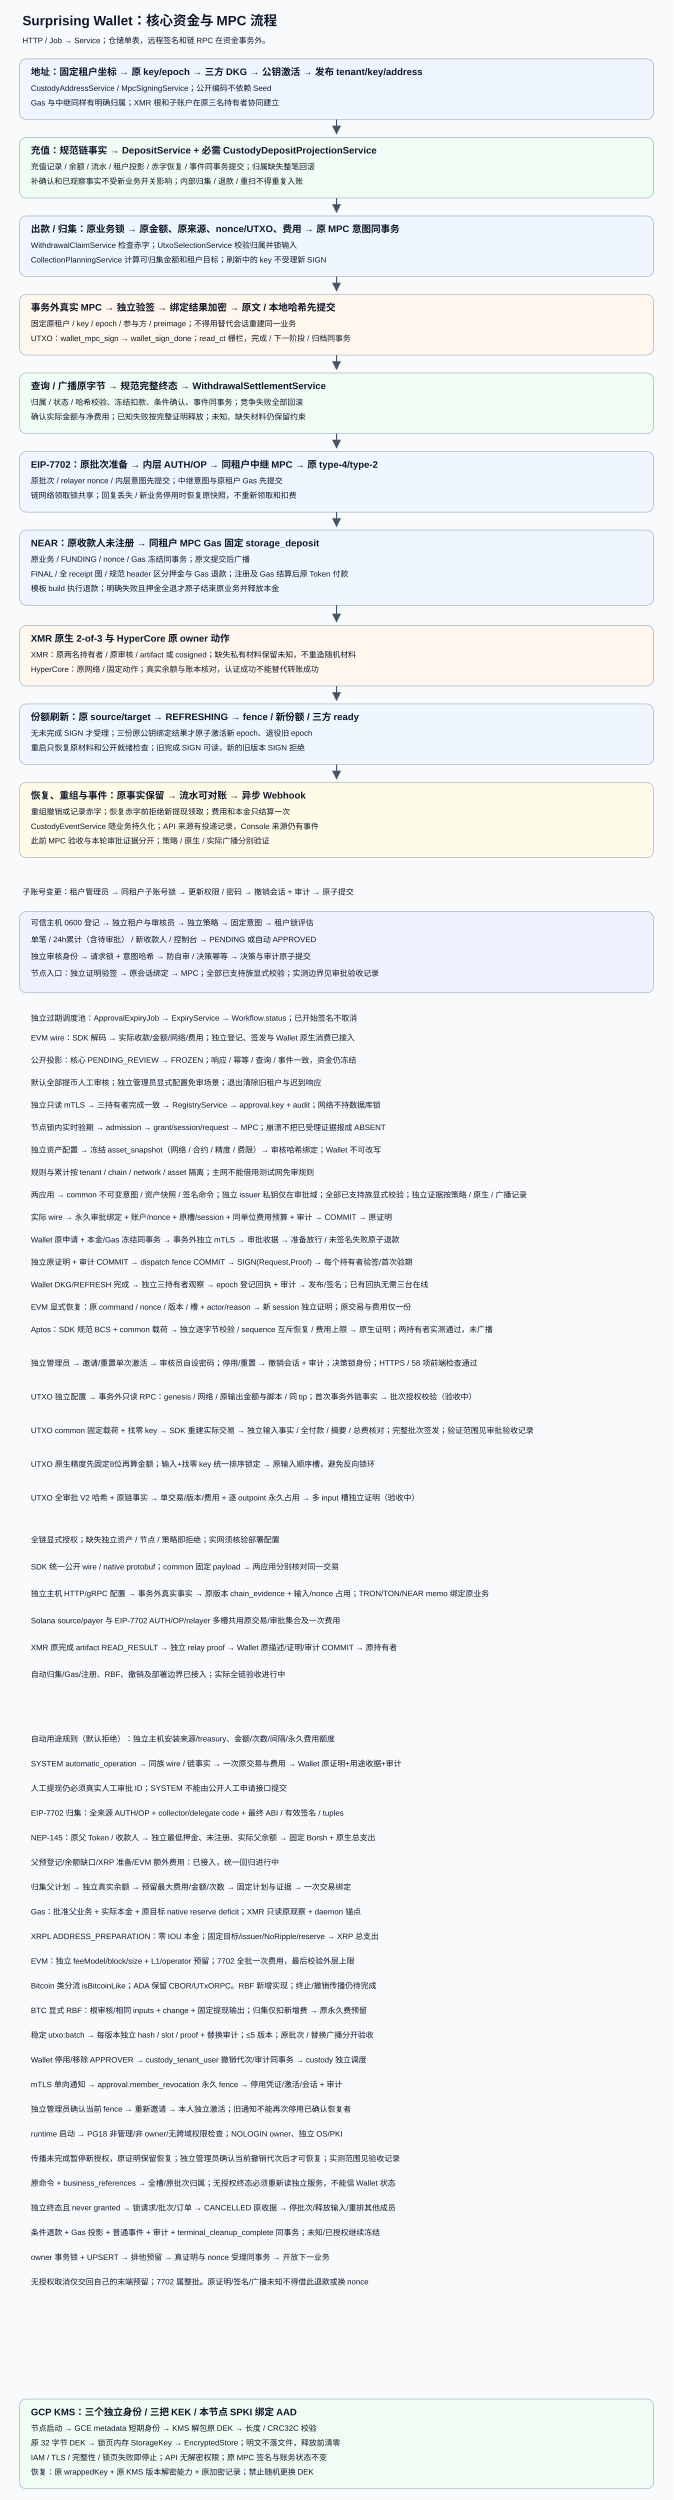
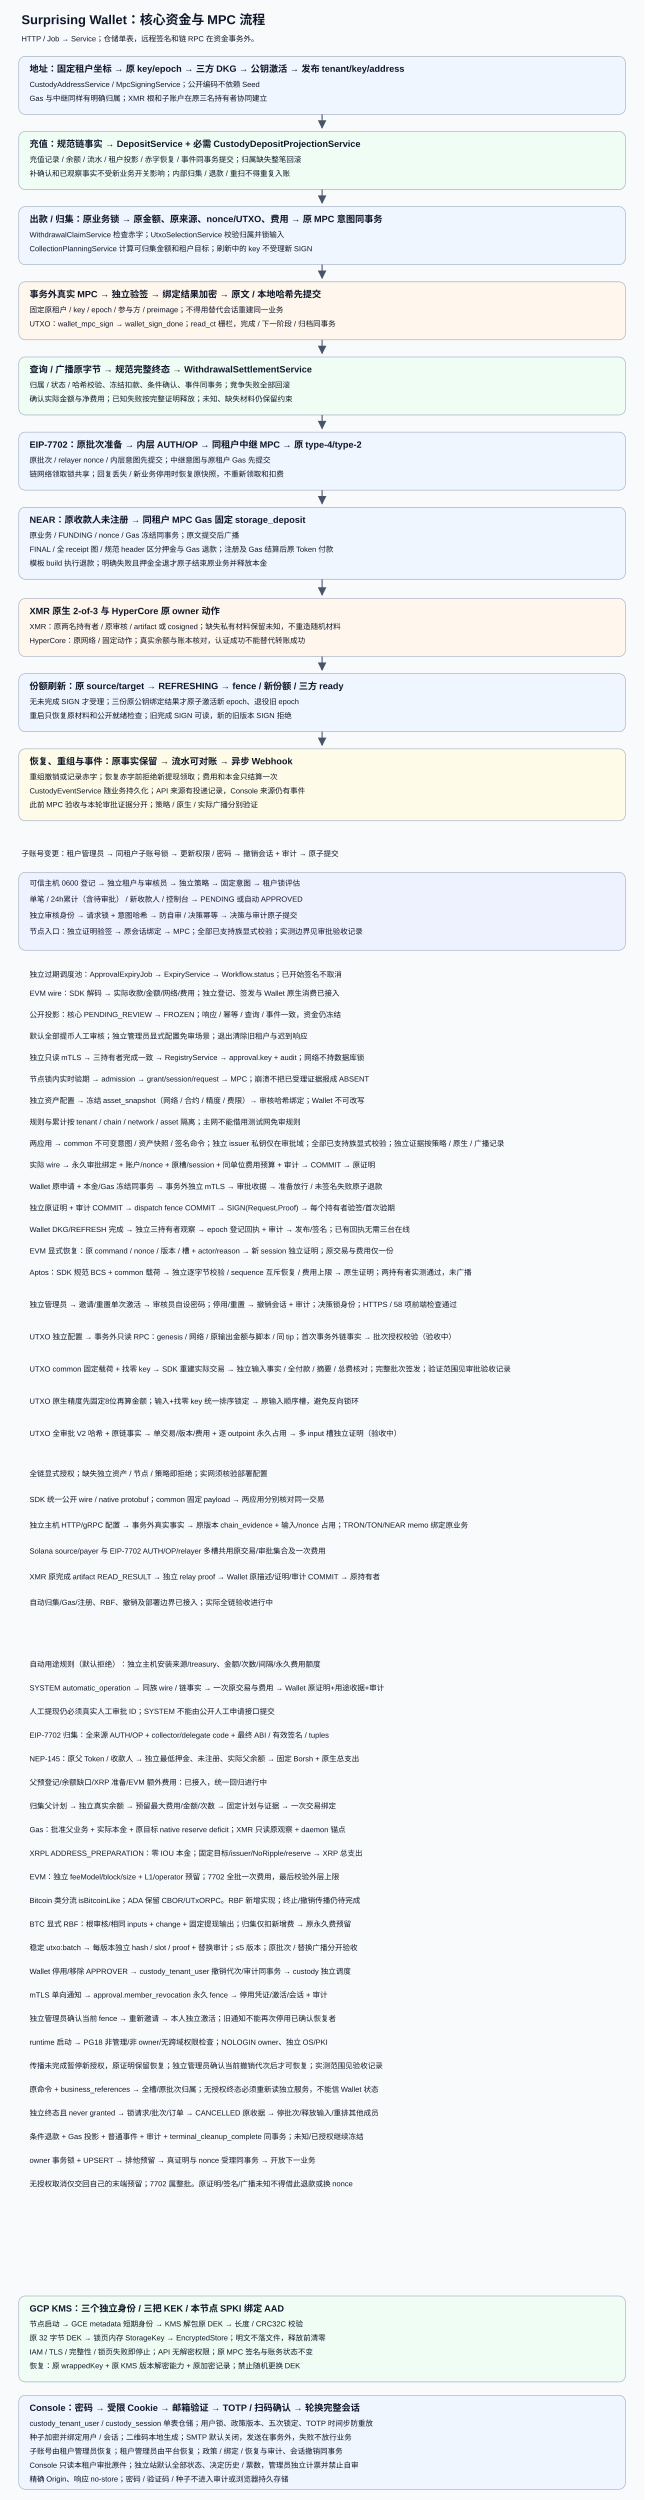
- <svg xmlns="http://www.w3.org/2000/svg" width="1200" height="4457" viewBox="0 0 1200 4457">
+ <svg xmlns="http://www.w3.org/2000/svg" width="1200" height="4657" viewBox="0 0 1200 4657">
  <defs>
    <marker id="arrow" markerWidth="8" markerHeight="8" refX="7" refY="4" orient="auto">
      <path d="M0,0 L8,4 L0,8" fill="#475569" />
    </marker>
  </defs>
  <style>text{font-family:Arial,"Noto Sans SC",sans-serif;fill:#0f172a}.title{font-size:24px;font-weight:bold}.label{font-size:17px;font-weight:bold}.body{font-size:14px}.arrow{stroke:#475569;stroke-width:2;marker-end:url(#arrow)}</style>
  <rect width="1200" height="100%" fill="#f8fafc" />
  <text x="40" y="45" class="title">Surprising Wallet：核心资金与 MPC 流程</text>
  <text x="40" y="77" class="body">HTTP / Job → Service；仓储单表，远程签名和链 RPC 在资金事务外。</text>
  <g id="address-publication">
    <rect x="35" y="105" width="1130" height="108" rx="12" fill="#eff6ff" stroke="#94a3b8" />
    <text x="55" y="134" class="label">地址：固定租户坐标 → 原 key/epoch → 三方 DKG → 公钥激活 → 发布 tenant/key/address</text>
    <text x="55" y="162" class="body">CustodyAddressService / MpcSigningService；公开编码不依赖 Seed</text>
    <text x="55" y="188" class="body">Gas 与中继同样有明确归属；XMR 根和子账户在原三名持有者协同建立</text>
  </g>
  <path d="M600,213 V238" class="arrow" />
  <g id="deposit">
    <rect x="35" y="245" width="1130" height="108" rx="12" fill="#f0fdf4" stroke="#94a3b8" />
    <text x="55" y="274" class="label">充值：规范链事实 → DepositService + 必需 CustodyDepositProjectionService</text>
    <text x="55" y="302" class="body">充值记录 / 余额 / 流水 / 租户投影 / 赤字恢复 / 事件同事务提交；归属缺失整笔回滚</text>
    <text x="55" y="328" class="body">补确认和已观察事实不受新业务开关影响；内部归集 / 退款 / 重扫不得重复入账</text>
  </g>
  <path d="M600,353 V378" class="arrow" />
  <g id="intent">
    <rect x="35" y="385" width="1130" height="108" rx="12" fill="#eff6ff" stroke="#94a3b8" />
    <text x="55" y="414" class="label">出款 / 归集：原业务锁 → 原金额、原来源、nonce/UTXO、费用 → 原 MPC 意图同事务</text>
    <text x="55" y="442" class="body">WithdrawalClaimService 检查赤字；UtxoSelectionService 校验归属并锁输入</text>
    <text x="55" y="468" class="body">CollectionPlanningService 计算可归集金额和租户目标；刷新中的 key 不受理新 SIGN</text>
  </g>
  <path d="M600,493 V518" class="arrow" />
  <g id="sign-and-select">
    <rect x="35" y="525" width="1130" height="108" rx="12" fill="#fff7ed" stroke="#94a3b8" />
    <text x="55" y="554" class="label">事务外真实 MPC → 独立验签 → 绑定结果加密 → 原文 / 本地哈希先提交</text>
    <text x="55" y="582" class="body">固定原租户 / key / epoch / 参与方 / preimage；不得用替代会话重建同一业务</text>
    <text x="55" y="608" class="body">UTXO：wallet_mpc_sign → wallet_sign_done；read_ct 栅栏，完成 / 下一阶段 / 归档同事务</text>
  </g>
  <path d="M600,633 V658" class="arrow" />
  <g id="broadcast-and-settle">
    <rect x="35" y="665" width="1130" height="108" rx="12" fill="#f0fdf4" stroke="#94a3b8" />
    <text x="55" y="694" class="label">查询 / 广播原字节 → 规范完整终态 → WithdrawalSettlementService</text>
    <text x="55" y="722" class="body">归属 / 状态 / 哈希校验、冻结扣款、条件确认、事件同事务；竞争失败全部回滚</text>
    <text x="55" y="748" class="body">确认实际金额与净费用；已知失败按完整证明释放；未知、缺失材料仍保留约束</text>
  </g>
  <path d="M600,773 V798" class="arrow" />
  <g id="evm7702-formal">
    <rect x="35" y="805" width="1130" height="108" rx="12" fill="#eff6ff" stroke="#94a3b8" />
    <text x="55" y="834" class="label">EIP-7702：原批次准备 → 内层 AUTH/OP → 同租户中继 MPC → 原 type-4/type-2</text>
    <text x="55" y="862" class="body">原批次 / relayer nonce / 内层意图先提交；中继意图与原租户 Gas 先提交</text>
    <text x="55" y="888" class="body">链网络领取锁共享；回复丢失 / 新业务停用时恢复原快照，不重新领取和扣费</text>
  </g>
  <path d="M600,913 V938" class="arrow" />
  <g id="near-mpc-storage-registration">
    <rect x="35" y="945" width="1130" height="134" rx="12" fill="#eff6ff" stroke="#94a3b8" />
    <text x="55" y="974" class="label">NEAR：原收款人未注册 → 同租户 MPC Gas 固定 storage_deposit</text>
    <text x="55" y="1002" class="body">原业务 / FUNDING / nonce / Gas 冻结同事务；原文提交后广播</text>
    <text x="55" y="1028" class="body">FINAL / 全 receipt 图 / 规范 header 区分押金与 Gas 退款；注册及 Gas 结算后原 Token 付款</text>
    <text x="55" y="1054" class="body">模板 build 执行退款；明确失败且押金全退才原子结束原业务并释放本金</text>
  </g>
  <path d="M600,1079 V1108" class="arrow" />
  <g id="monero-and-hypercore">
    <rect x="35" y="1115" width="1130" height="108" rx="12" fill="#fff7ed" stroke="#94a3b8" />
    <text x="55" y="1144" class="label">XMR 原生 2-of-3 与 HyperCore 原 owner 动作</text>
    <text x="55" y="1172" class="body">XMR：原两名持有者 / 原审核 / artifact 或 cosigned；缺失私有材料保留未知，不重造随机材料</text>
    <text x="55" y="1198" class="body">HyperCore：原网络 / 固定动作；真实余额与账本核对，认证成功不能替代转账成功</text>
  </g>
  <path d="M600,1223 V1248" class="arrow" />
  <g id="mpc-network-share-refresh">
    <rect x="35" y="1255" width="1130" height="108" rx="12" fill="#eff6ff" stroke="#94a3b8" />
    <text x="55" y="1284" class="label">份额刷新：原 source/target → REFRESHING → fence / 新份额 / 三方 ready</text>
    <text x="55" y="1312" class="body">无未完成 SIGN 才受理；三份原公钥绑定结果才原子激活新 epoch、退役旧 epoch</text>
    <text x="55" y="1338" class="body">重启只恢复原材料和公开就绪检查；旧完成 SIGN 可读，新的旧版本 SIGN 拒绝</text>
  </g>
  <path d="M600,1363 V1388" class="arrow" />
  <g id="recovery-and-events">
    <rect x="35" y="1395" width="1130" height="134" rx="12" fill="#fefce8" stroke="#94a3b8" />
    <text x="55" y="1424" class="label">恢复、重组与事件：原事实保留 → 流水可对账 → 异步 Webhook</text>
    <text x="55" y="1452" class="body">重组撤销或记录赤字；恢复赤字前拒绝新提现领取；费用和本金只结算一次</text>
    <text x="55" y="1478" class="body">CustodyEventService 随业务持久化；API 来源有投递记录，Console 来源仍有事件</text>
    <text x="55" y="1504" class="body">此前 MPC 验收与本轮审批证据分开；策略 / 原生 / 实际广播分别验证</text>
  </g>
  <text x="40" y="1595" class="body">子账号变更：租户管理员 → 同租户子账号锁 → 更新权限 / 密码 → 撤销会话 + 审计 → 原子提交</text>
  <g id="independent-approval-progress">
    <rect x="35" y="1625" width="1130" height="145" rx="12" fill="#eef2ff" stroke="#94a3b8" />
    <text x="55" y="1650" class="body">可信主机 0600 登记 → 独立租户与审核员 → 独立策略 → 固定意图 → 租户锁评估</text>
    <text x="55" y="1680" class="body">单笔 / 24h累计（含待审批） / 新收款人 / 控制台 → PENDING 或自动 APPROVED</text>
    <text x="55" y="1710" class="body">独立审核身份 → 请求锁 + 意图哈希 → 防自审 / 决策幂等 → 决策与审计原子提交</text>
    <text x="55" y="1740" class="body">节点入口：独立证明验签 → 原会话绑定 → MPC；全部已支持族显式校验；实测边界见审批验收记录</text>
  </g>
  <text x="55" y="1820" class="body">独立过期调度池：ApprovalExpiryJob → ExpiryService → Workflow.status；已开始签名不取消</text>
  <text x="55" y="1855" class="body">EVM wire：SDK 解码 → 实际收款/金额/网络/费用；独立登记、签发与 Wallet 原生消费已接入</text>
  <text x="55" y="1895" class="body">公开投影：核心 PENDING_REVIEW → FROZEN；响应 / 幂等 / 查询 / 事件一致，资金仍冻结</text>
  <text x="55" y="1935" class="body">默认全部提币人工审核；独立管理员显式配置免审场景；退出清除旧租户与迟到响应</text>
  <text x="55" y="1975" class="body">独立只读 mTLS → 三持有者完成一致 → RegistryService → approval.key + audit；网络不持数据库锁</text>
  <text x="55" y="2015" class="body">节点锁内实时验期 → admission → grant/session/request → MPC；崩溃不把已受理证据报成 ABSENT</text>
  <text x="55" y="2055" class="body">独立资产配置 → 冻结 asset_snapshot（网络 / 合约 / 精度 / 费限）→ 审核哈希绑定；Wallet 不可改写</text>
  <text x="55" y="2095" class="body">规则与累计按 tenant / chain / network / asset 隔离；主网不能借用测试网免审规则</text>
  <text x="55" y="2135" class="body">两应用 → common 不可变意图 / 资产快照 / 签名命令；独立 issuer 私钥仅在审批域；全部已支持族显式校验；独立证据按策略 / 原生 / 广播记录</text>
  <text x="55" y="2175" class="body">实际 wire → 永久审批绑定 + 账户/nonce + 原槽/session + 同单位费用预算 + 审计 → COMMIT → 原证明</text>
  <text x="55" y="2215" class="body">Wallet 原申请 + 本金/Gas 冻结同事务 → 事务外独立 mTLS → 审批收据 → 准备放行 / 未签名失败原子退款</text>
  <text x="55" y="2255" class="body">独立原证明 + 审计 COMMIT → dispatch fence COMMIT → SIGN(Request,Proof) → 每个持有者验签/首次验期</text>
  <text x="55" y="2295" class="body">Wallet DKG/REFRESH 完成 → 独立三持有者观察 → epoch 登记回执 + 审计 → 发布/签名；已有回执无需三台在线</text>
  <text x="55" y="2335" class="body">EVM 显式恢复：原 command / nonce / 版本 / 槽 + actor/reason → 新 session 独立证明；原交易与费用仅一份</text>
  <text x="55" y="2375" class="body">Aptos：SDK 规范 BCS + common 载荷 → 独立逐字节校验 / sequence 互斥恢复 / 费用上限 → 原生证明；两持有者实测通过，未广播</text>
  <text x="55" y="2435" class="body">独立管理员 → 邀请/重置单次激活 → 审核员自设密码；停用/重置 → 撤销会话 + 审计；决策锁身份；HTTPS / 58 项前端检查通过</text>
  <text x="55" y="2495" class="body">UTXO 独立配置 → 事务外只读 RPC：genesis / 网络 / 原输出金额与脚本 / 同 tip；首次事务外链事实 → 批次授权校验（验收中）</text>
  <text x="55" y="2555" class="body">UTXO common 固定载荷 + 找零 key → SDK 重建实际交易 → 独立输入事实 / 全付款 / 摘要 / 总费核对；完整批次签发；验证范围见审批验收记录</text>
  <text x="55" y="2615" class="body">UTXO 原生精度先固定8位再算金额；输入+找零 key 统一排序锁定 → 原输入顺序槽，避免反向锁环</text>
  <text x="55" y="2675" class="body">UTXO 全审批 V2 哈希 + 原链事实 → 单交易/版本/费用 + 逐 outpoint 永久占用 → 多 input 槽独立证明（验收中）</text>
  <g id="all-chain-authorization-in-progress">
    <text x="55" y="2750" class="body">全链显式授权；缺失独立资产 / 节点 / 策略即拒绝；实网须核验部署配置</text>
    <text x="55" y="2798" class="body">SDK 统一公开 wire / native protobuf；common 固定 payload → 两应用分别核对同一交易</text>
    <text x="55" y="2846" class="body">独立主机 HTTP/gRPC 配置 → 事务外真实事实 → 原版本 chain_evidence + 输入/nonce 占用；TRON/TON/NEAR memo 绑定原业务</text>
    <text x="55" y="2894" class="body">Solana source/payer 与 EIP-7702 AUTH/OP/relayer 多槽共用原交易/审批集合及一次费用</text>
    <text x="55" y="2942" class="body">XMR 原完成 artifact READ_RESULT → 独立 relay proof → Wallet 原描述/证明/审计 COMMIT → 原持有者</text>
    <text x="55" y="2990" class="body">自动归集/Gas/注册、RBF、撤销及部署边界已接入；实际全链验收进行中</text>
  </g>
  <g id="independent-automatic-operation-in-progress">
    <text x="55" y="3105" class="body">自动用途规则（默认拒绝）：独立主机安装来源/treasury、金额/次数/间隔/永久费用额度</text>
    <text x="55" y="3149" class="body">SYSTEM automatic_operation → 同族 wire / 链事实 → 一次原交易与费用 → Wallet 原证明+用途收据+审计</text>
    <text x="55" y="3193" class="body">人工提现仍必须真实人工审批 ID；SYSTEM 不能由公开人工申请接口提交</text>
    <text x="55" y="3237" class="body">EIP-7702 归集：全来源 AUTH/OP + collector/delegate code + 最终 ABI / 有效签名 / tuples</text>
    <text x="55" y="3281" class="body">NEP-145：原父 Token / 收款人 → 独立最低押金、未注册、实际父余额 → 固定 Borsh + 原生总支出</text>
    <text x="55" y="3325" class="body">父预登记/余额缺口/XRP 准备/EVM 额外费用：已接入，统一回归进行中</text>
  </g>
  <text x="55" y="3369" class="body">归集父计划 → 独立真实余额 → 预留最大费用/金额/次数 → 固定计划与证据 → 一次交易绑定</text>
  <text x="55" y="3413" class="body">Gas：批准父业务 + 实际本金 + 原目标 native reserve deficit；XMR 只读原观察 + daemon 锚点</text>
  <text x="55" y="3457" class="body">XRPL ADDRESS_PREPARATION：零 IOU 本金；固定目标/issuer/NoRipple/reserve → XRP 总支出</text>
  <text x="55" y="3501" class="body">EVM：独立 feeModel/block/size + L1/operator 预留；7702 全批一次费用，最后校验外层上限</text>
  <text x="55" y="3545" class="body">Bitcoin 类分流 isBitcoinLike；ADA 保留 CBOR/UTxORPC。RBF 新增实现；终止/撤销传播仍待完成</text>
  <text x="55" y="3589" class="body">BTC 显式 RBF：根审核/相同 inputs + change + 固定提现输出；归集仅扣新增费 → 原永久费预留</text>
  <text x="55" y="3633" class="body">稳定 utxo:batch → 每版本独立 hash / slot / proof + 替换审计；≤5 版本；原批次 / 替换广播分开验收</text>
  <text x="55" y="3677" class="body">Wallet 停用/移除 APPROVER → custody_tenant_user 撤销代次/审计同事务 → custody 独立调度</text>
  <text x="55" y="3721" class="body">mTLS 单向通知 → approval.member_revocation 永久 fence → 停用凭证/激活/会话 + 审计</text>
  <text x="55" y="3765" class="body">独立管理员确认当前 fence → 重新邀请 → 本人独立激活；旧通知不能再次停用已确认恢复者</text>
  <text x="55" y="3809" class="body">runtime 启动 → PG18 非管理/非 owner/无跨域权限检查；NOLOGIN owner、独立 OS/PKI</text>
  <text x="55" y="3853" class="body">传播未完成暂停新授权，原证明保留恢复；独立管理员确认当前撤销代次后才可恢复；实测范围见验收记录</text>
  <text x="55" y="3897" class="body">原命令 + business_references → 全槽/原批次归属；无授权终态必须重新读独立服务，不能信 Wallet 状态</text>
  <text x="55" y="3941" class="body">独立终态且 never granted → 锁请求/批次/订单 → CANCELLED 原收据 → 停批次/释放输入/重排其他成员</text>
  <text x="55" y="3985" class="body">条件退款 + Gas 投影 + 普通事件 + 审计 + terminal_cleanup_complete 同事务；未知/已授权继续冻结</text>
  <text x="55" y="4029" class="body">owner 事务锁 + UPSERT → 排他预留 → 真证明与 nonce 受理同事务 → 开放下一业务</text>
  <text x="55" y="4073" class="body">无授权取消仅交回自己的末端预留；7702 属整批。原证明/签名/广播未知不得借此退款或换 nonce</text>
  <g id="gcp-kms-storage-key">
    <rect x="35" y="4277" width="1130" height="160" rx="12" fill="#f0fdf4" stroke="#94a3b8" />
    <text x="55" y="4306" class="label">GCP KMS：三个独立身份 / 三把 KEK / 本节点 SPKI 绑定 AAD</text>
    <text x="55" y="4334" class="body">节点启动 → GCE metadata 短期身份 → KMS 解包原 DEK → 长度 / CRC32C 校验</text>
    <text x="55" y="4360" class="body">原 32 字节 DEK → 锁页内存 StorageKey → EncryptedStore；明文不落文件，释放前清零</text>
    <text x="55" y="4386" class="body">IAM / TLS / 完整性 / 锁页失败即停止；API 无解密权限；原 MPC 签名与账务状态不变</text>
    <text x="55" y="4412" class="body">恢复：原 wrappedKey + 原 KMS 版本解密能力 + 原加密记录；禁止随机更换 DEK</text>
  </g>
+   <g id="console-login-security">
+     <rect x="35" y="4462" width="1130" height="175" rx="12" fill="#eff6ff" stroke="#94a3b8" />
+     <text x="55" y="4491" class="label">Console：密码 → 受限 Cookie → 邮箱验证 → TOTP / 扫码确认 → 轮换完整会话</text>
+     <text x="55" y="4519" class="body">custody_tenant_user / custody_session 单表仓储；用户锁、政策版本、五次锁定、TOTP 时间步防重放</text>
+     <text x="55" y="4545" class="body">种子加密并绑定用户 / 会话；二维码本地生成；SMTP 默认关闭，发送在事务外，失败不放行业务</text>
+     <text x="55" y="4571" class="body">子账号由租户管理员恢复；租户管理员由平台恢复；政策 / 绑定 / 恢复与审计、会话撤销同事务</text>
+     <text x="55" y="4597" class="body">Console 只读本租户审批原件；独立站默认全部状态、决定历史 / 票数，管理员独立计票并禁止自审</text>
+     <text x="55" y="4623" class="body">精确 Origin、响应 no-store；密码 / 验证码 / 种子不进入审计或浏览器持久存储</text>
+   </g>
</svg>
